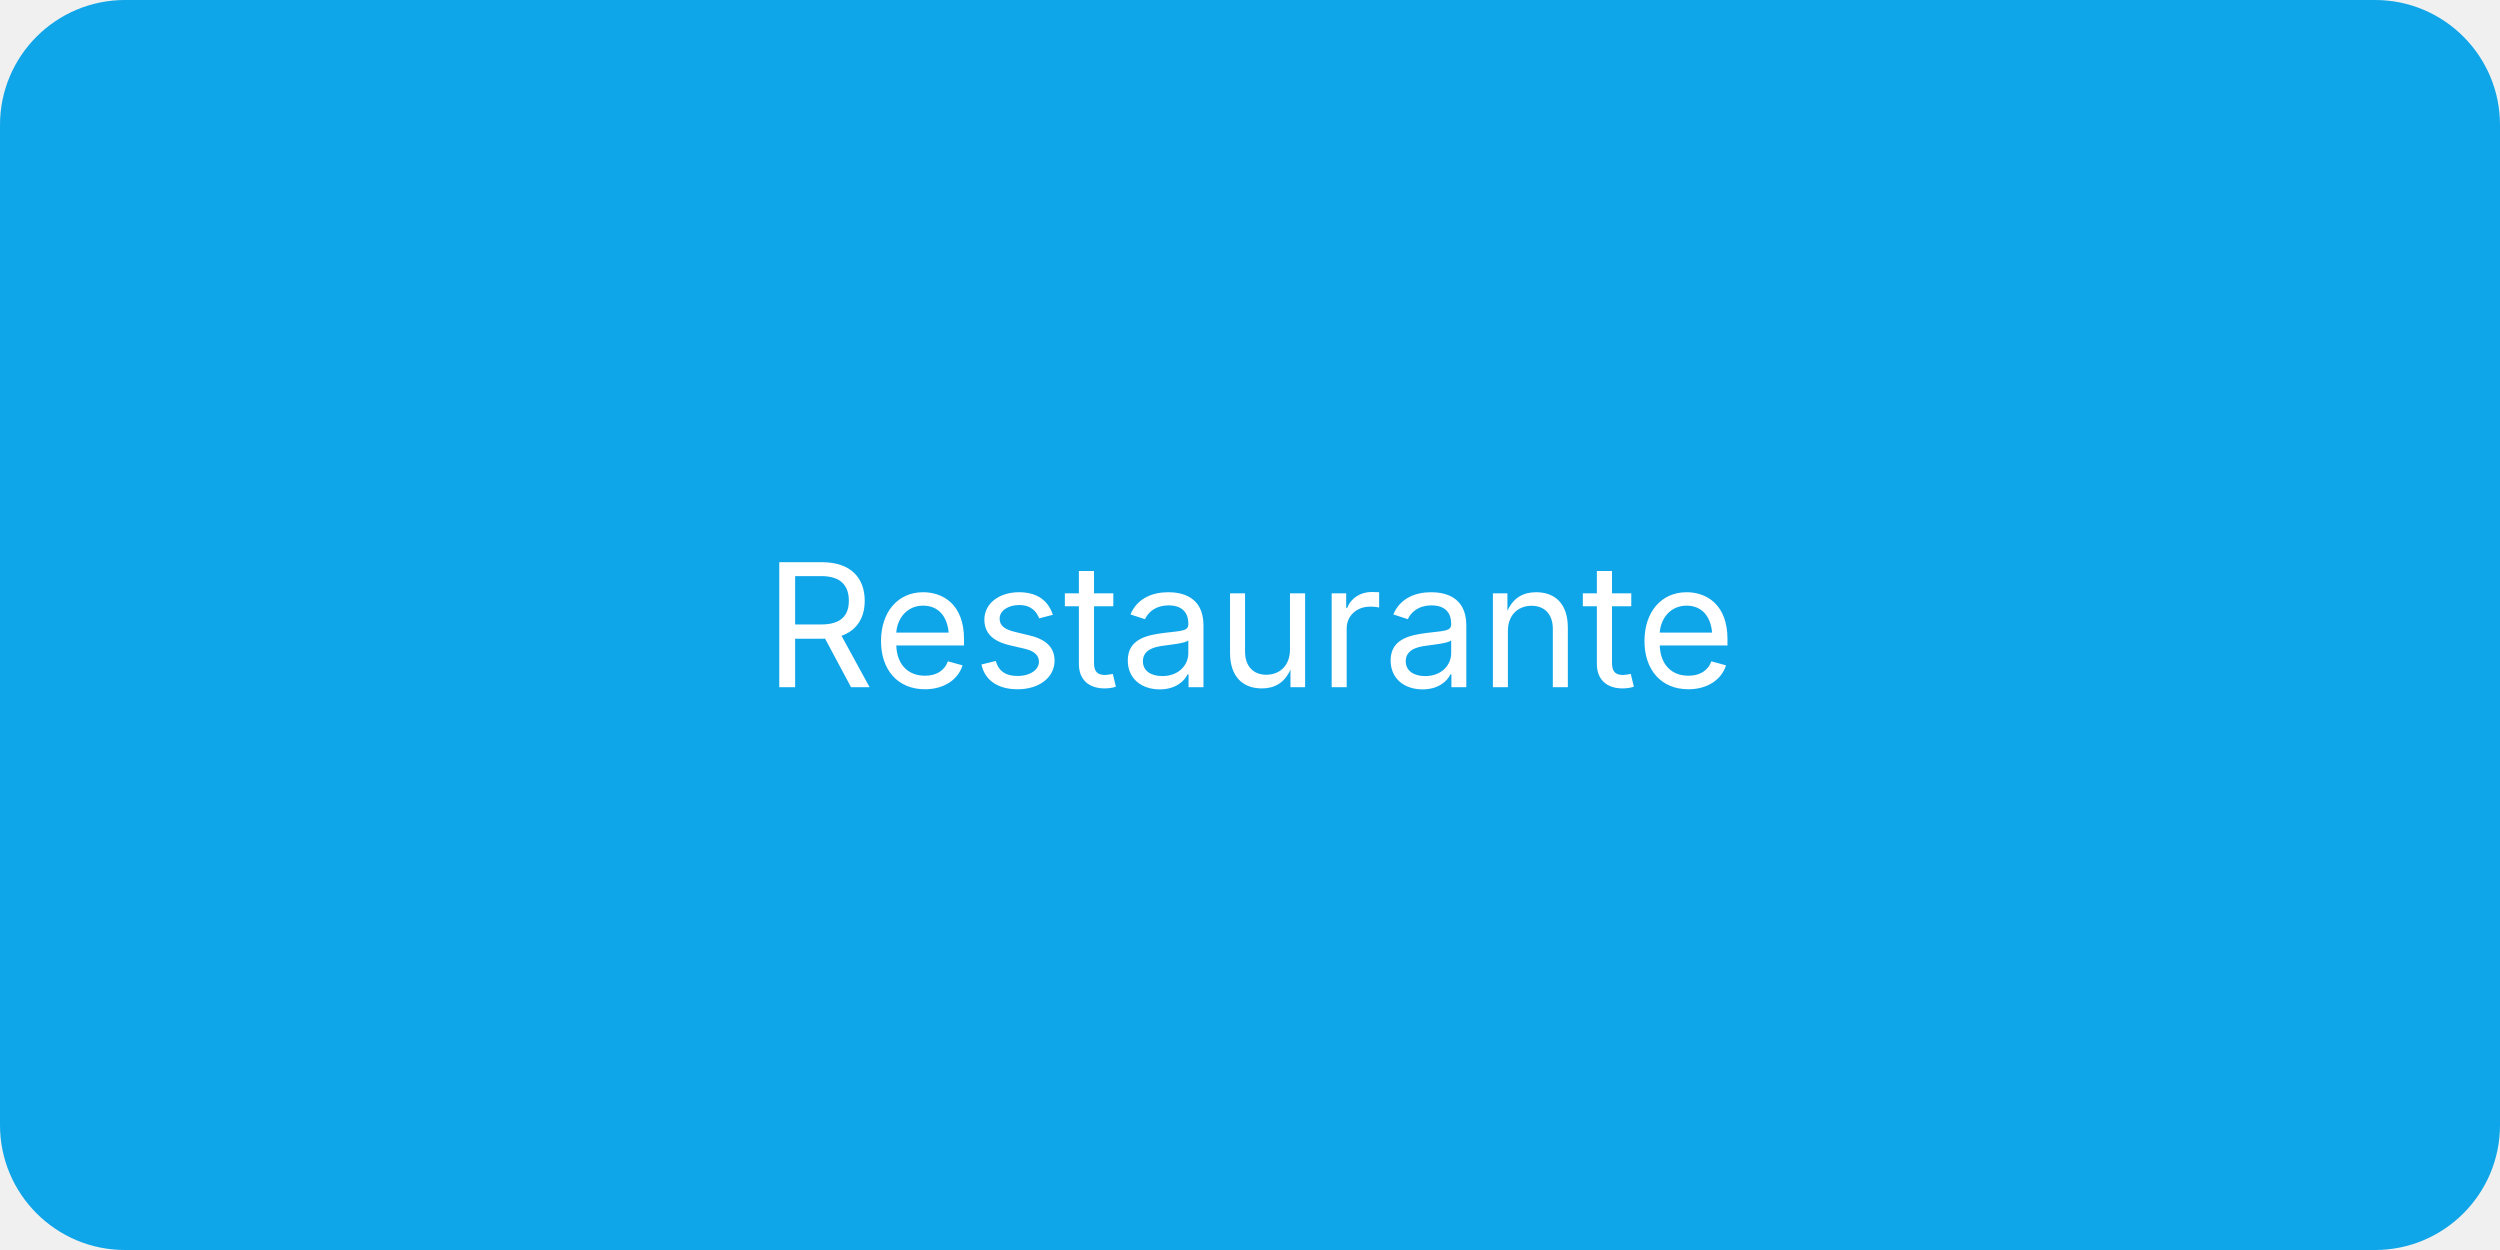
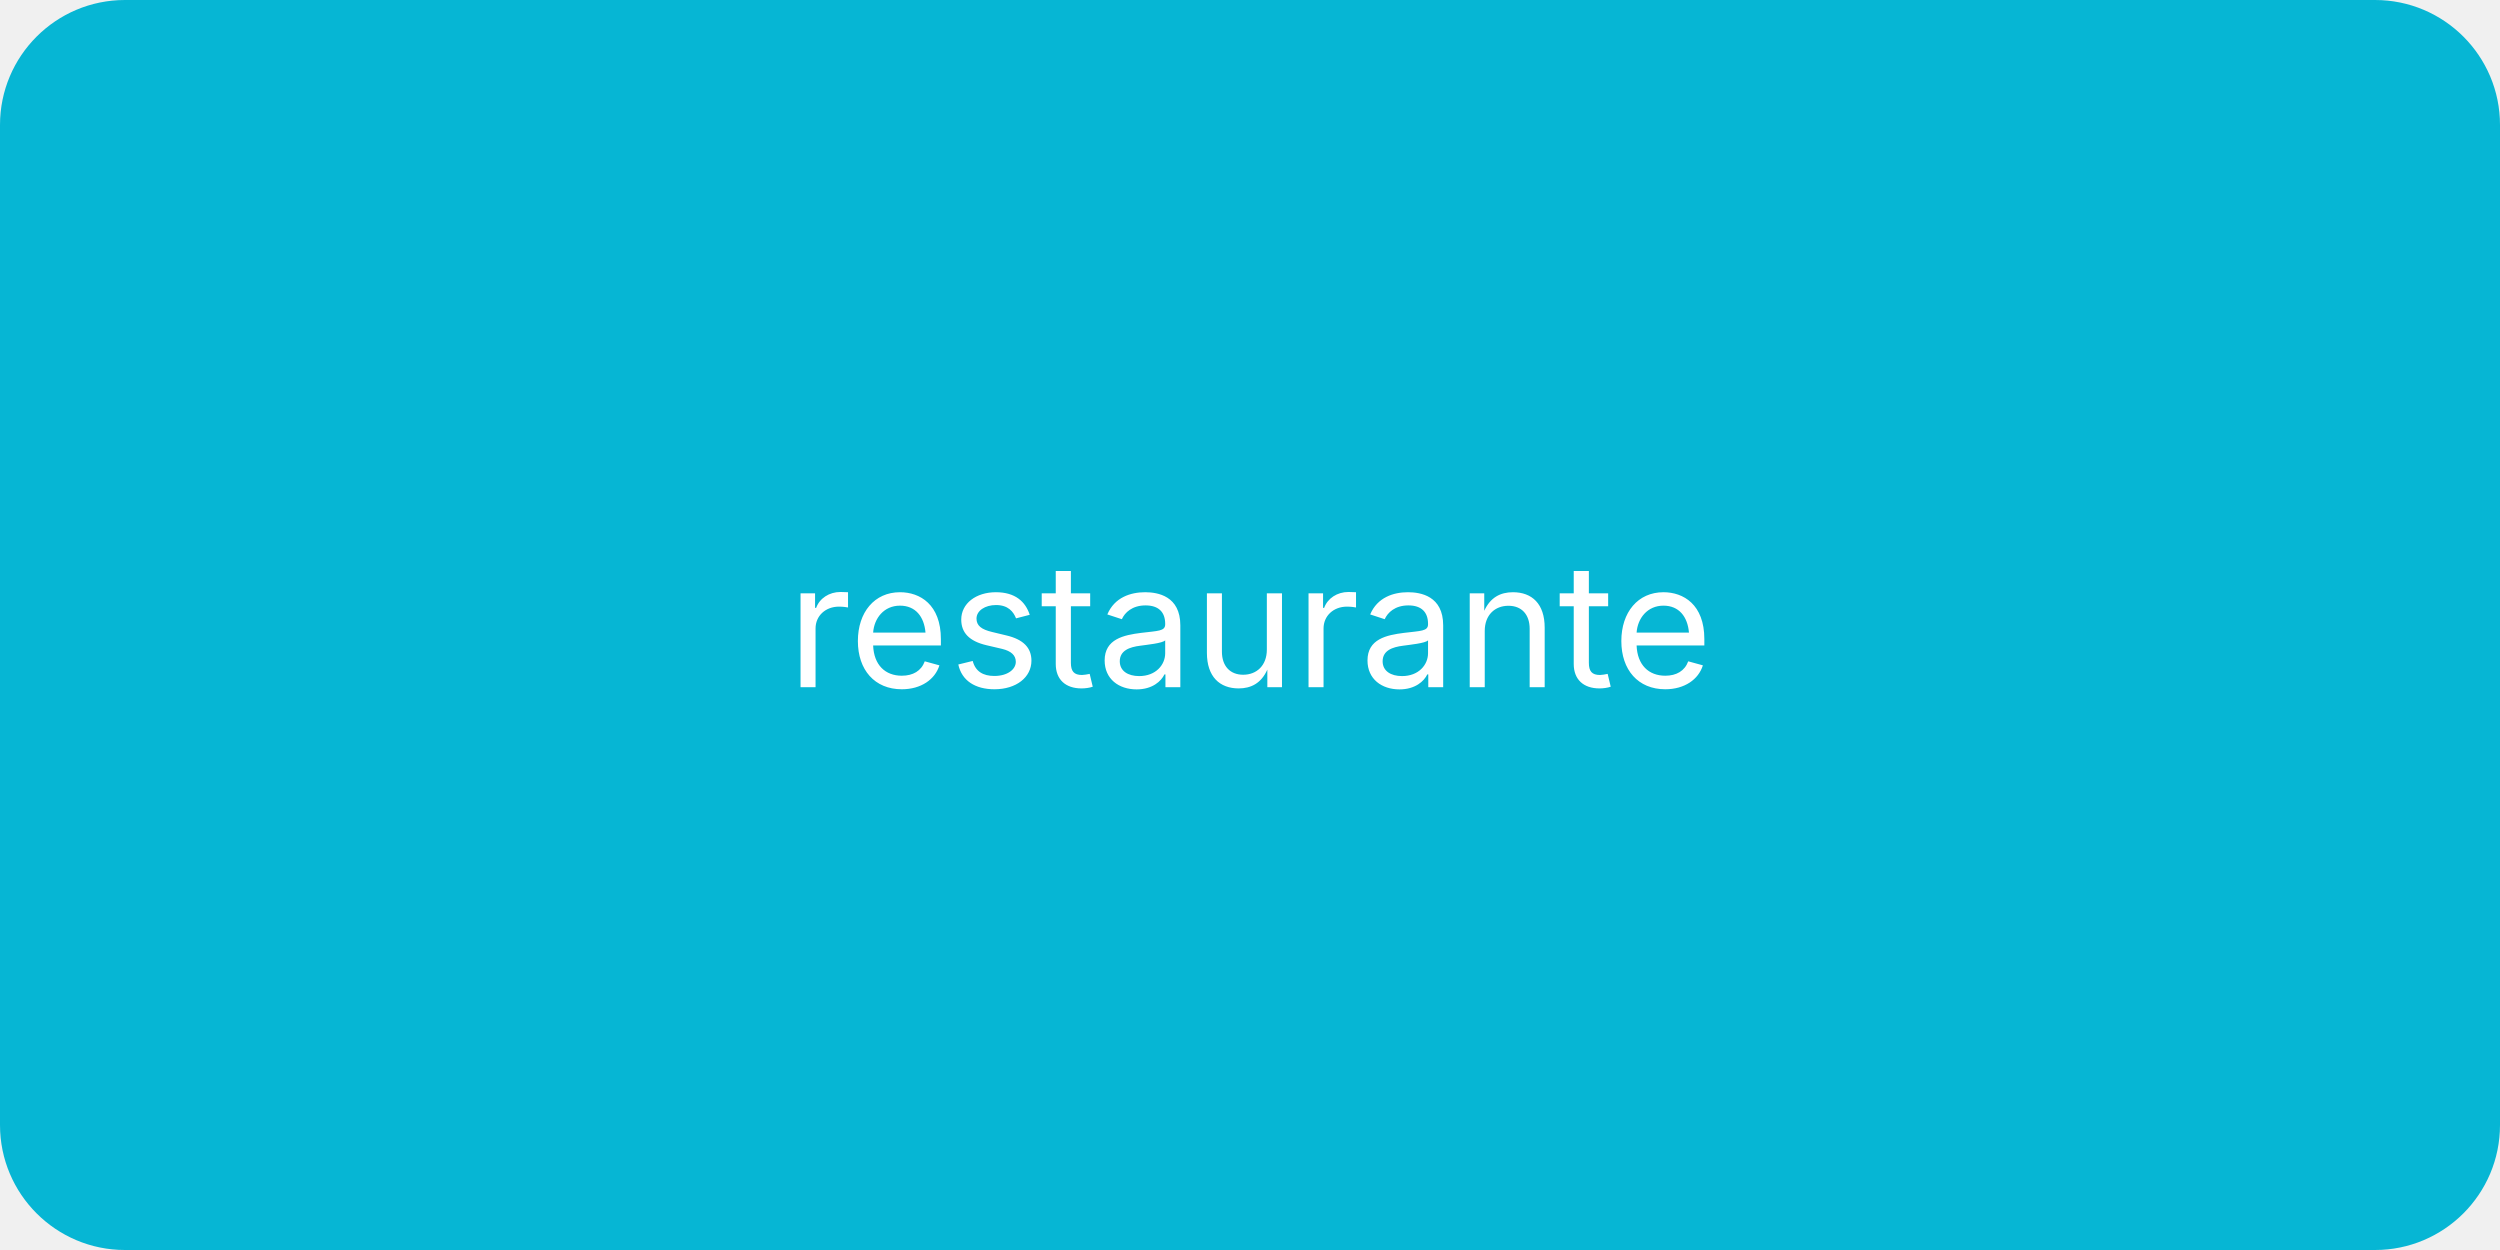
<svg xmlns="http://www.w3.org/2000/svg" viewBox="0 0 320 160">
-   <rect width="320" height="160" rx="16" fill="#0EA5E9" />
-   <text x="50%" y="50%" dominant-baseline="middle" text-anchor="middle" font-size="22" fill="white" font-family="Inter, Arial"> Restaurante </text>
+   <rect width="320" height="160" rx="16" fill="#06B6D4" />
+   <text x="50%" y="50%" dominant-baseline="middle" text-anchor="middle" font-size="22" fill="white" font-family="Inter, Arial">restaurante</text>
</svg>
